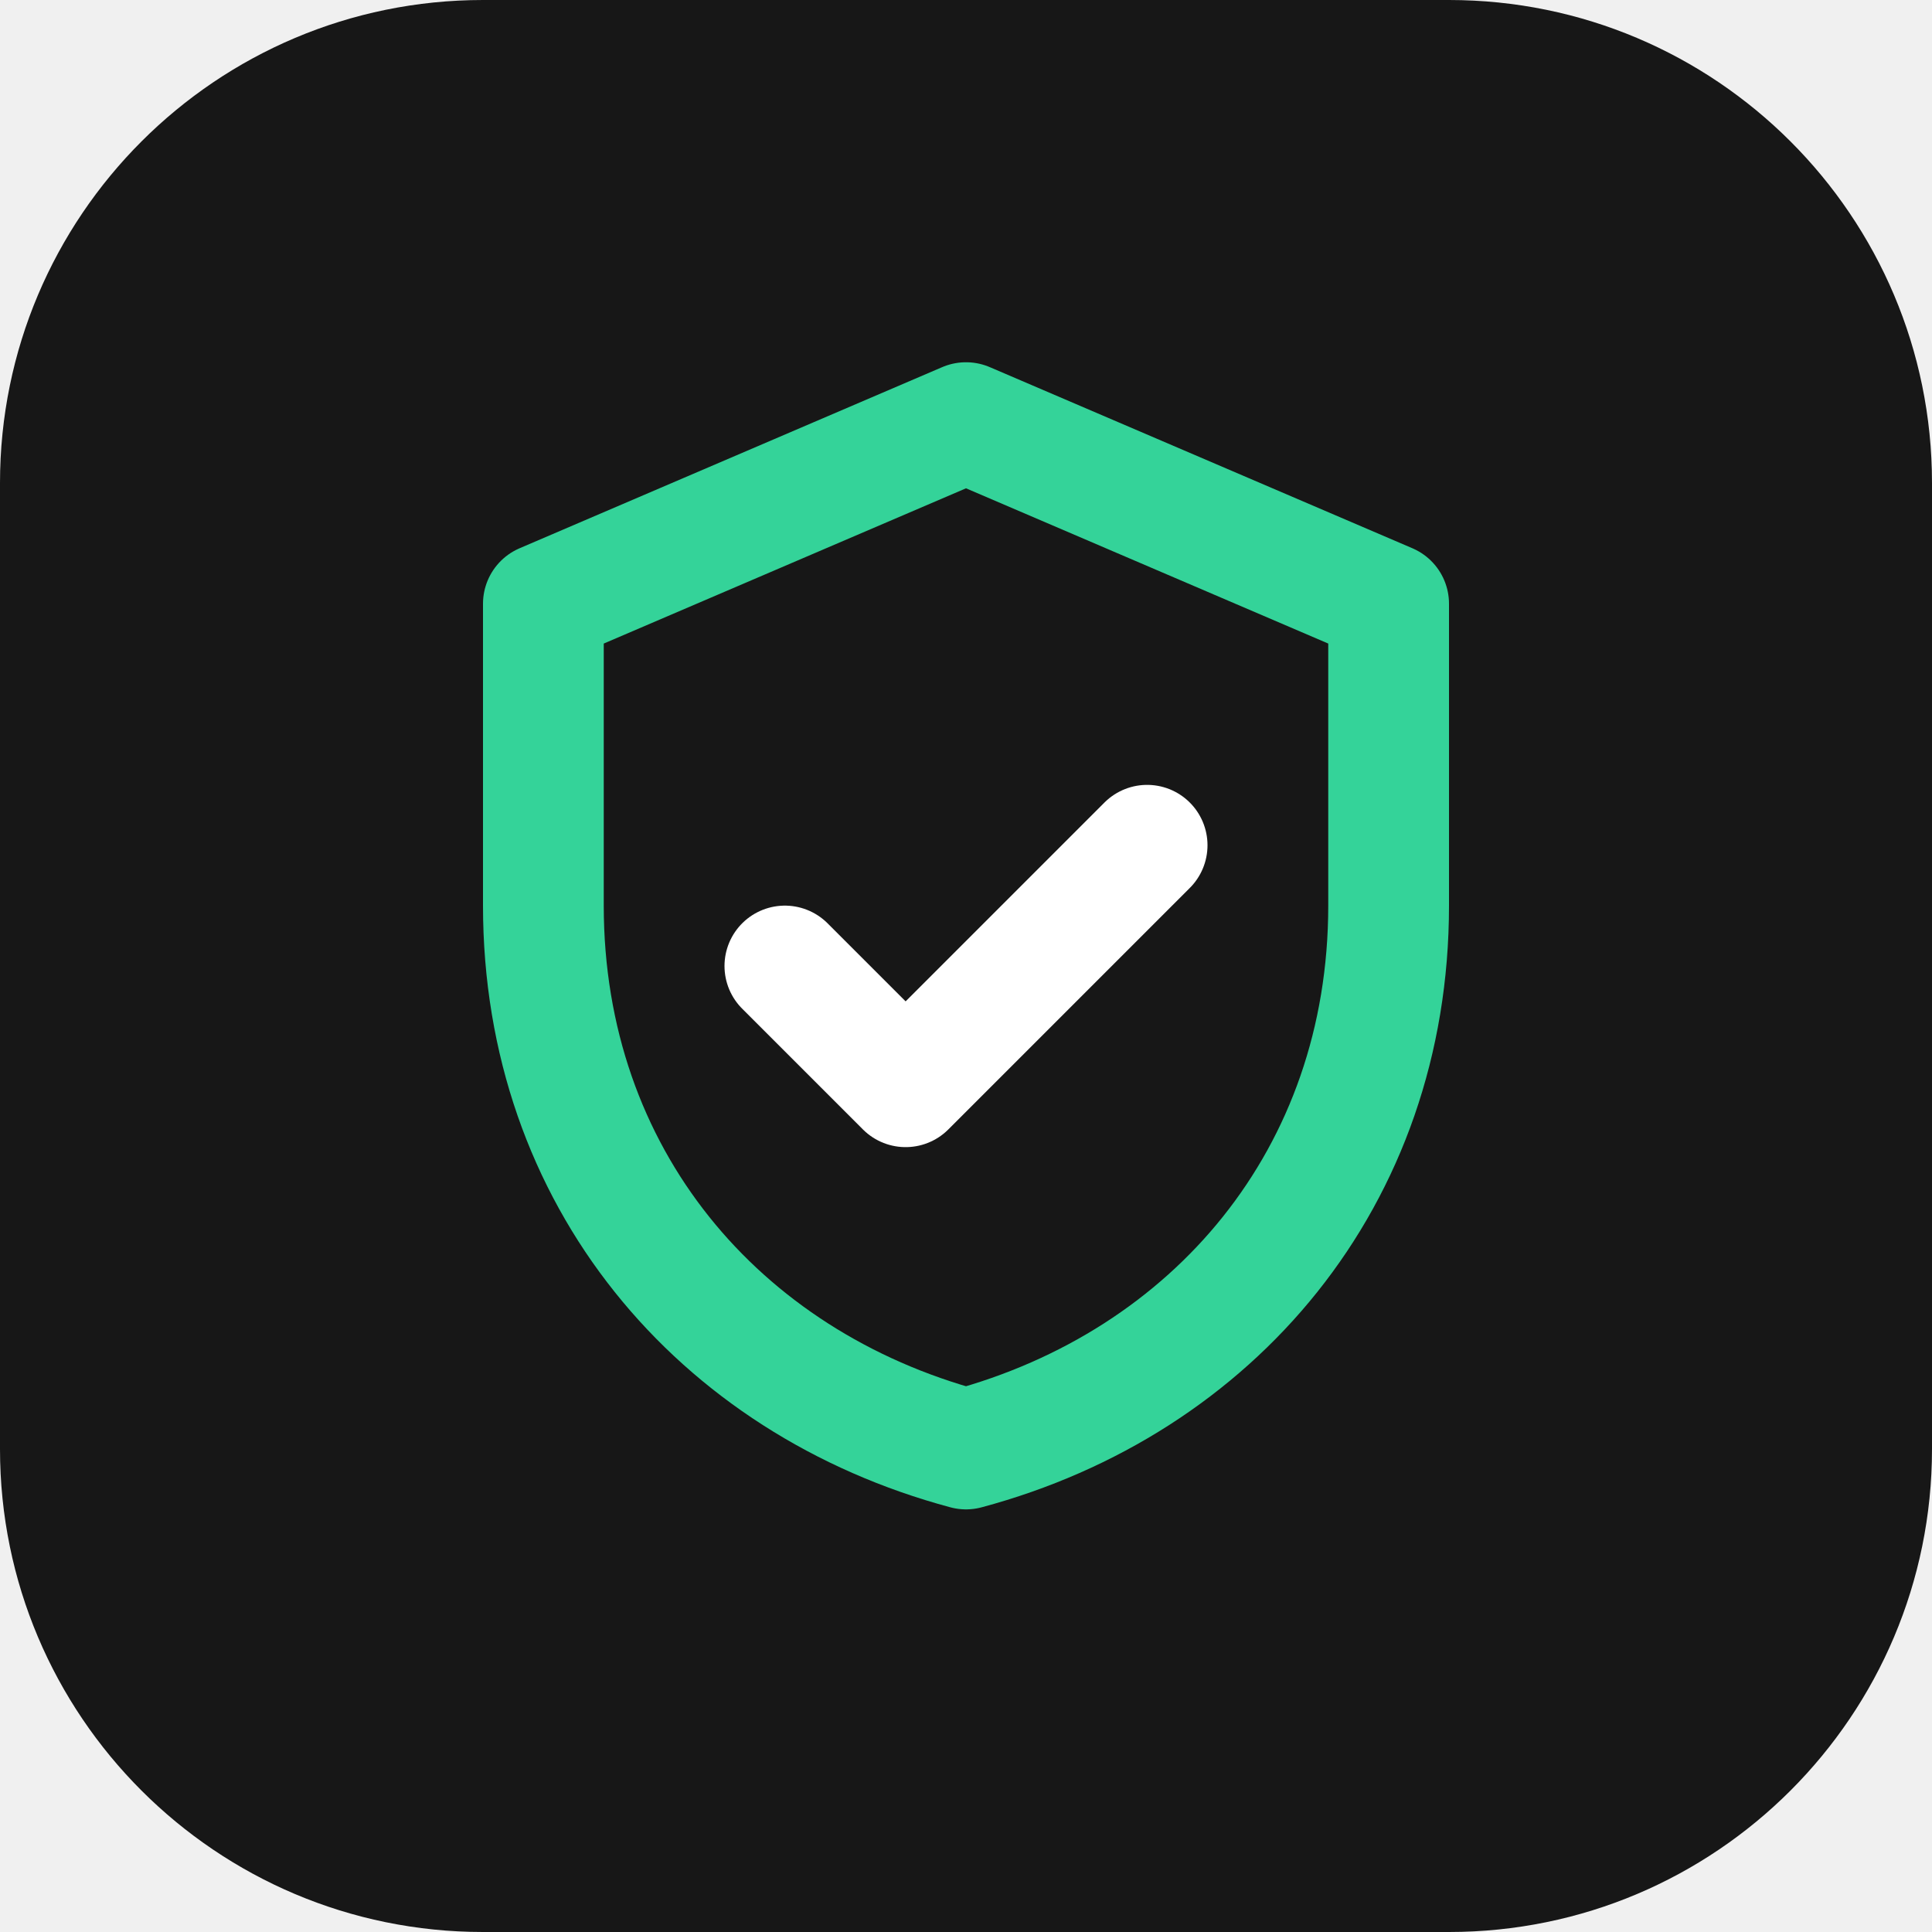
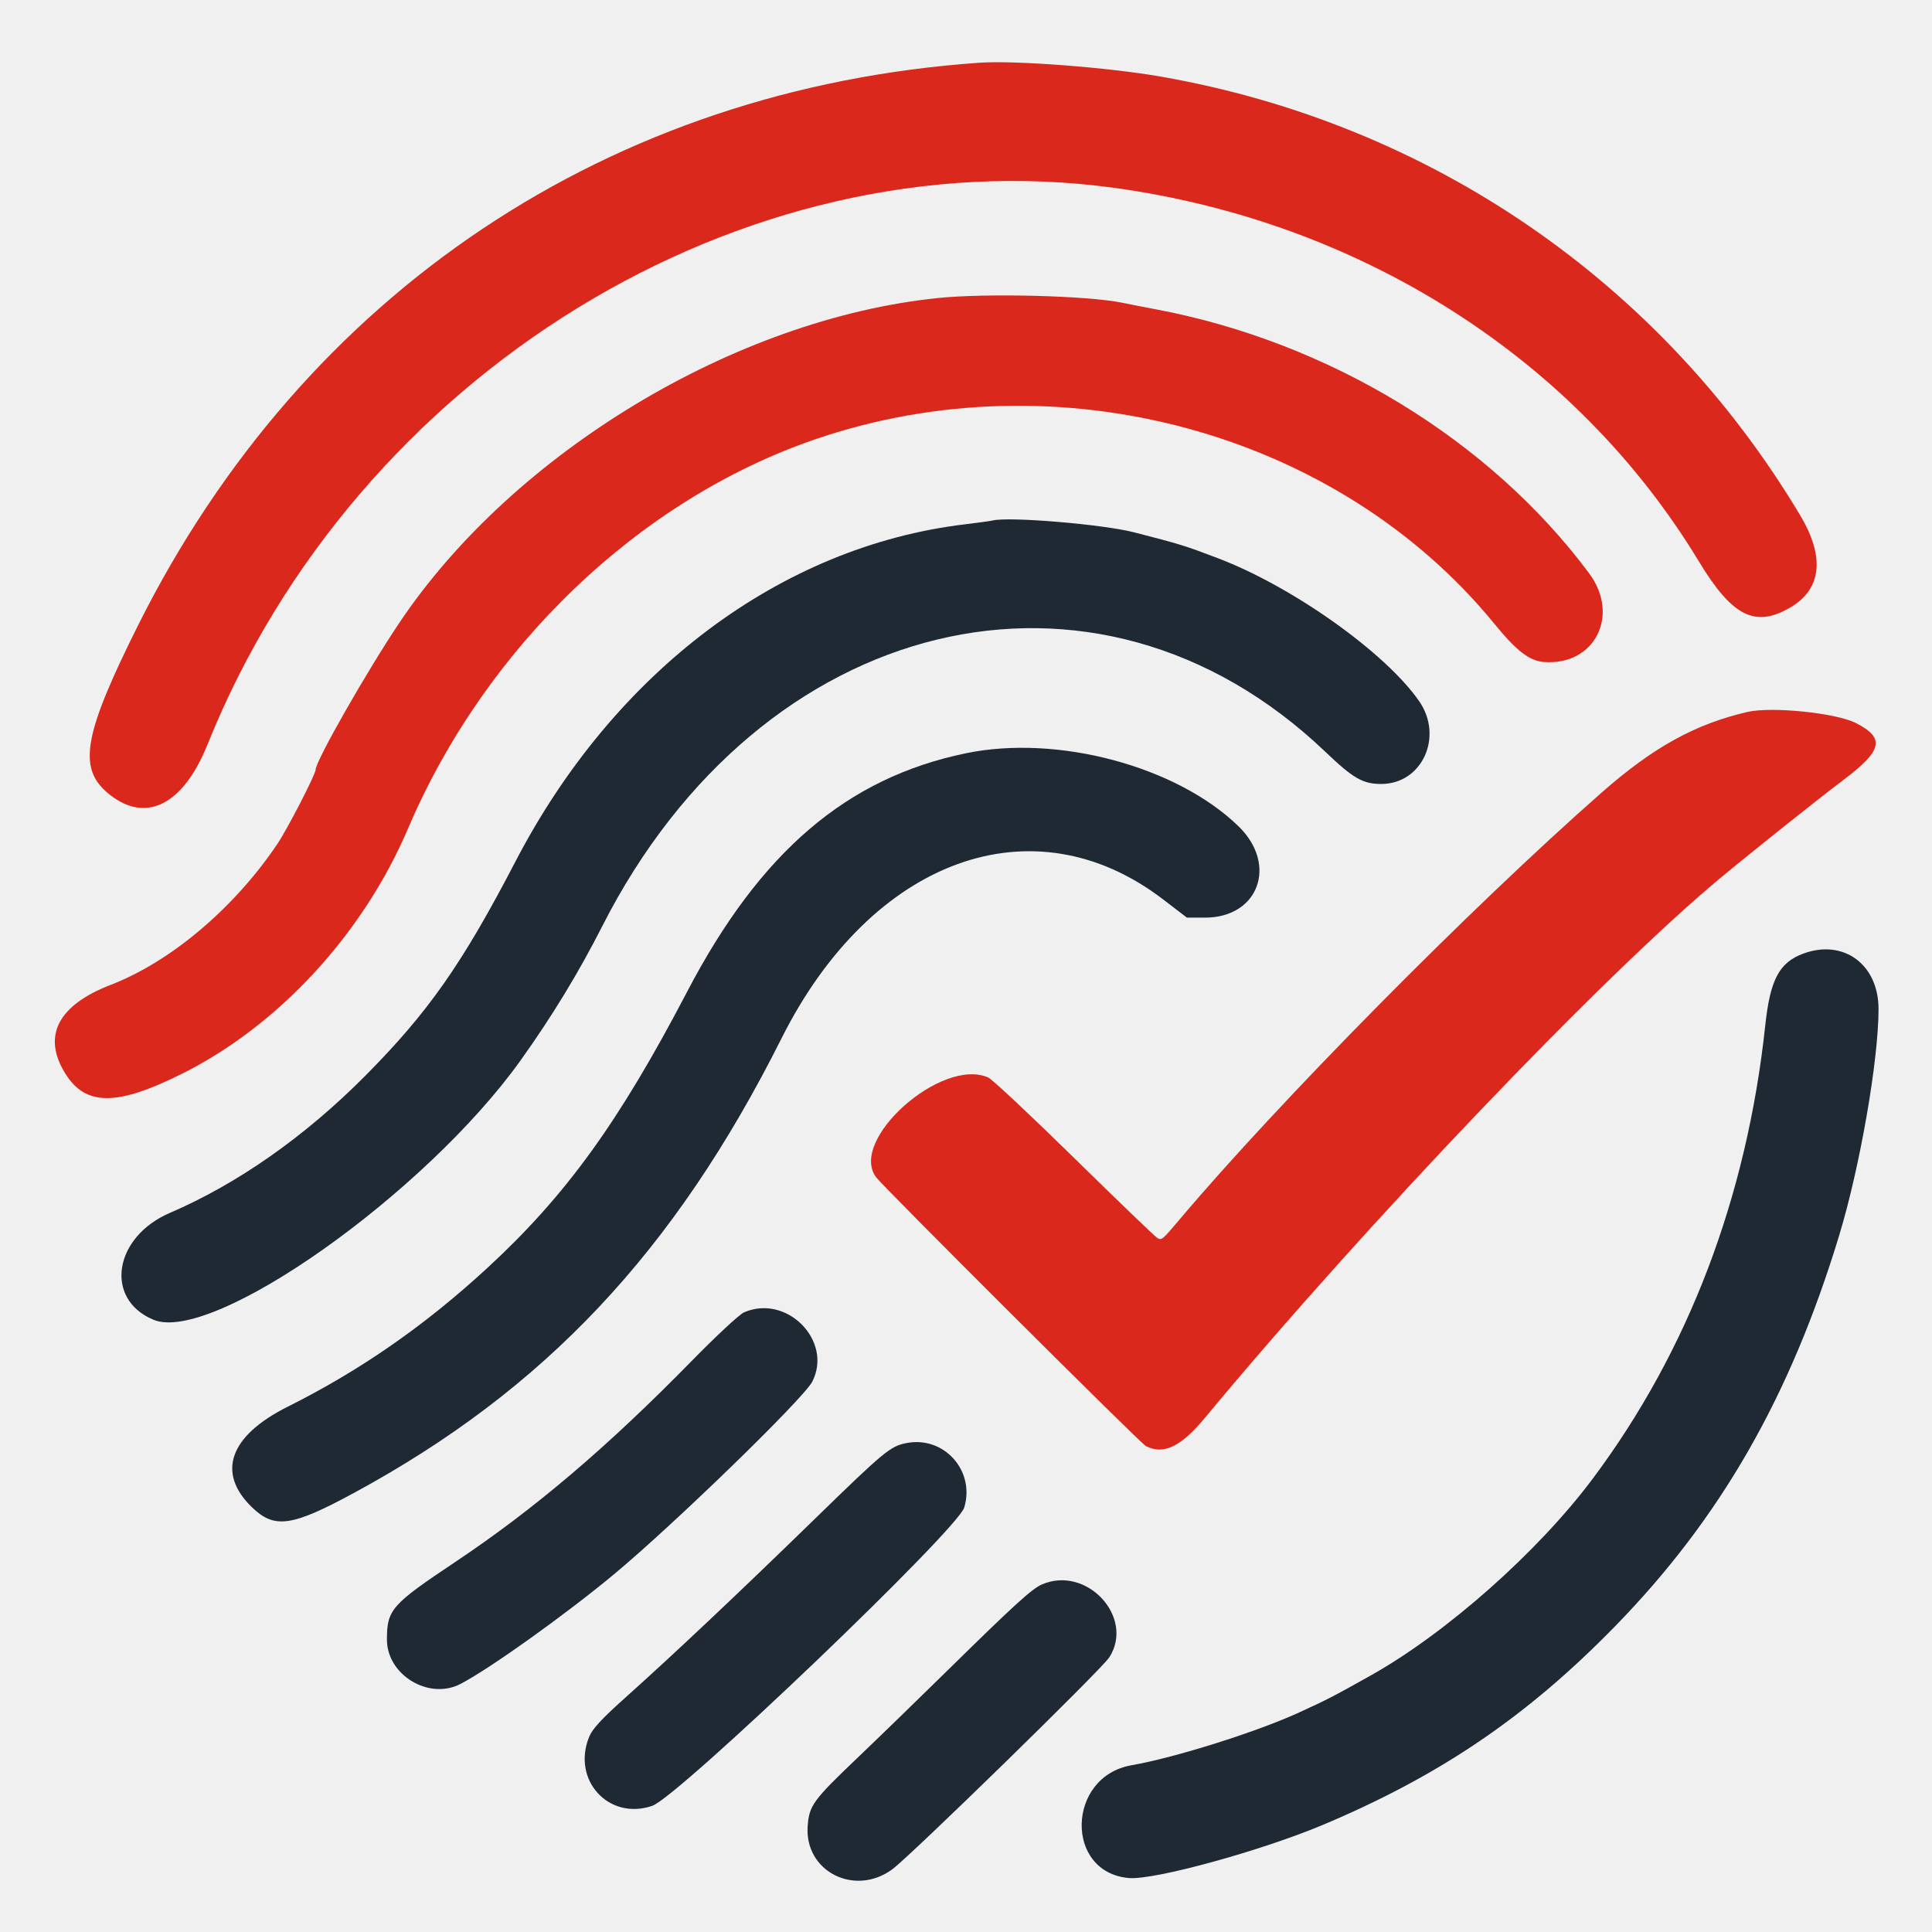
- <svg xmlns="http://www.w3.org/2000/svg" viewBox="0 0 32 32">
-   <rect width="32" height="32" rx="8" fill="#171717" />
-   <g transform="translate(4 4)" fill="none" stroke-linecap="round" stroke-linejoin="round" stroke-width="2">
-     <path stroke="#34d399" d="M12 3 5 6v5c0 4.5 2.9 7.9 7 9 4.1-1.1 7-4.5 7-9V6l-7-3z" />
-     <path stroke="#ffffff" d="m9 12 2 2 4-4" />
+ <svg xmlns="http://www.w3.org/2000/svg" viewBox="0 0 253 253">
+   <style>@media (prefers-color-scheme: dark) { .dark { fill: #ffffff; } }</style>
+   <g fill="#DA291C">
+     <path d="M 128.333 8.21 c -48.457 3.347 -88.463 30.08 -110.247 73.663 -7.09 14.193 -7.907 18.613 -4.047 21.917 4.877 4.173 9.893 1.77 13.133 -6.293 19.5 -48.5 70.03 -79.547 118.66 -72.907 32.417 4.427 60.61 22.427 76.637 48.927 4.37 7.223 7.37 8.733 11.987 6.027 4.09 -2.397 4.543 -6.6 1.293 -12.043 -18.247 -30.557 -48.503 -51.32 -83.75 -57.473 -6.87 -1.2 -19.057 -2.133 -23.667 -1.817 z" />
+     <path d="M 122.833 39.027 c -26.51 2.71 -55.573 20.227 -70.527 42.51 -4.283 6.39 -10.973 18.123 -10.973 19.25 0 0.61 -3.703 7.793 -5.033 9.763 -5.663 8.393 -13.937 15.383 -21.807 18.42 -6.91 2.67 -8.983 6.697 -5.963 11.583 2.663 4.307 6.743 4.327 15.277 0.07 12.69 -6.33 23.73 -18.307 29.637 -32.15 10.147 -23.78 30.25 -43.013 53.223 -50.917 31.867 -10.963 68.493 -1.023 89.05 24.163 2.873 3.52 4.563 4.823 6.45 4.97 6.65 0.517 10.03 -6.103 5.933 -11.613 -13.01 -17.483 -34.05 -30.3 -56.767 -34.577 -1.557 -0.293 -3.507 -0.673 -4.333 -0.847 -4.5 -0.937 -17.767 -1.28 -24.167 -0.627 z" />
+     <path d="M 228.833 93.23 c -6.83 1.58 -12.333 4.617 -19.047 10.517 -17.16 15.08 -42.28 40.493 -55.397 56.04 -2.18 2.58 -2.263 2.65 -2.83 2.333 -0.28 -0.157 -5.173 -4.863 -10.87 -10.453 -5.7 -5.59 -10.773 -10.347 -11.277 -10.567 -6.127 -2.693 -18.37 8.23 -14.663 13.087 1.06 1.39 34.557 34.777 35.277 35.16 2.273 1.217 4.6 0.13 7.693 -3.597 21.263 -25.61 52.49 -58.297 67.78 -70.95 4.24 -3.513 13.013 -10.5 15.833 -12.613 5.203 -3.903 5.57 -5.527 1.703 -7.503 -2.607 -1.327 -11.017 -2.187 -14.203 -1.453 z" />
+   </g>
+   <g class="dark" fill="#1F2933">
+     <path d="M 130 68.157 c -0.273 0.07 -1.923 0.297 -3.667 0.507 -24.103 2.897 -45.887 19.25 -58.843 44.17 -6.97 13.4 -11.4 19.723 -19.653 28.037 -7.873 7.94 -16.727 14.15 -25.583 17.957 -7.37 3.163 -8.63 11.293 -2.17 13.993 7.71 3.223 35.613 -16.493 48.107 -33.987 4.12 -5.77 7.61 -11.51 10.673 -17.54 20.78 -40.95 64.61 -51.54 94.66 -22.873 3.707 3.537 4.95 4.25 7.383 4.24 5.323 -0.017 8.143 -6.18 4.95 -10.817 -4.367 -6.337 -16.587 -15.027 -26.357 -18.74 -4.387 -1.67 -4.92 -1.833 -11 -3.397 -4.09 -1.05 -16.357 -2.077 -18.5 -1.55 z" />
+     <path d="M 126.493 98.64 c -15.603 3.223 -26.947 12.927 -36.517 31.237 -8.947 17.117 -15.887 26.71 -26.197 36.203 -8.18 7.53 -16.6 13.38 -26.093 18.127 -7.63 3.813 -9.357 8.647 -4.71 13.157 2.96 2.873 5.203 2.563 13.333 -1.84 25.027 -13.553 42.017 -31.607 56.033 -59.55 11.8 -23.52 32.933 -31.227 49.95 -18.21 l 3.14 2.403 2.367 0 c 7.02 0 9.563 -6.933 4.39 -11.96 -8.097 -7.87 -23.687 -12.047 -35.697 -9.567 z" />
+     <path d="M 236.177 124.863 c -3.173 1.163 -4.37 3.403 -5.01 9.407 -2.417 22.523 -10.067 42.623 -22.617 59.397 -7.14 9.547 -19.153 20.19 -29.05 25.74 -4.953 2.777 -5.66 3.143 -9.38 4.847 -5.6 2.563 -16.267 5.923 -21.937 6.907 -8.513 1.477 -8.797 14.07 -0.333 14.773 3.337 0.277 17.37 -3.58 25.483 -7.003 15.33 -6.47 26.67 -14.187 38.173 -25.973 13.793 -14.14 22.913 -30.04 29.323 -51.123 2.737 -8.997 5.17 -22.983 5.17 -29.703 0 -5.82 -4.557 -9.193 -9.823 -7.267 z" />
+     <path d="M 97.423 171.86 c -0.593 0.257 -3.667 3.117 -6.833 6.35 -11.067 11.3 -20.62 19.423 -30.993 26.347 -8.343 5.57 -8.923 6.23 -8.927 10.14 -0.007 4.637 5.483 7.963 9.61 5.83 3.78 -1.953 13.627 -8.983 20.053 -14.313 7.833 -6.497 24.913 -23.087 26.037 -25.283 2.73 -5.35 -3.353 -11.52 -8.947 -9.07 z" />
+     <path d="M 118.667 188.98 c -2.08 0.413 -2.907 1.1 -11.933 9.893 -9.94 9.683 -18.49 17.75 -24.797 23.393 -3.127 2.797 -4.36 4.13 -4.783 5.167 -2.31 5.66 2.55 10.99 8.25 9.05 3.39 -1.157 39.993 -36.15 40.867 -39.073 1.45 -4.84 -2.677 -9.417 -7.603 -8.43 z" />
+     <path d="M 136.433 207.49 c -1.31 0.57 -3.637 2.69 -12.413 11.317 -3.747 3.68 -8.997 8.777 -11.663 11.32 -5.887 5.613 -6.393 6.3 -6.59 9 -0.433 5.917 6.117 9.277 11.057 5.68 2.353 -1.713 27.45 -26.22 28.443 -27.773 3.36 -5.257 -2.97 -12.093 -8.833 -9.543 z" />
  </g>
</svg>
